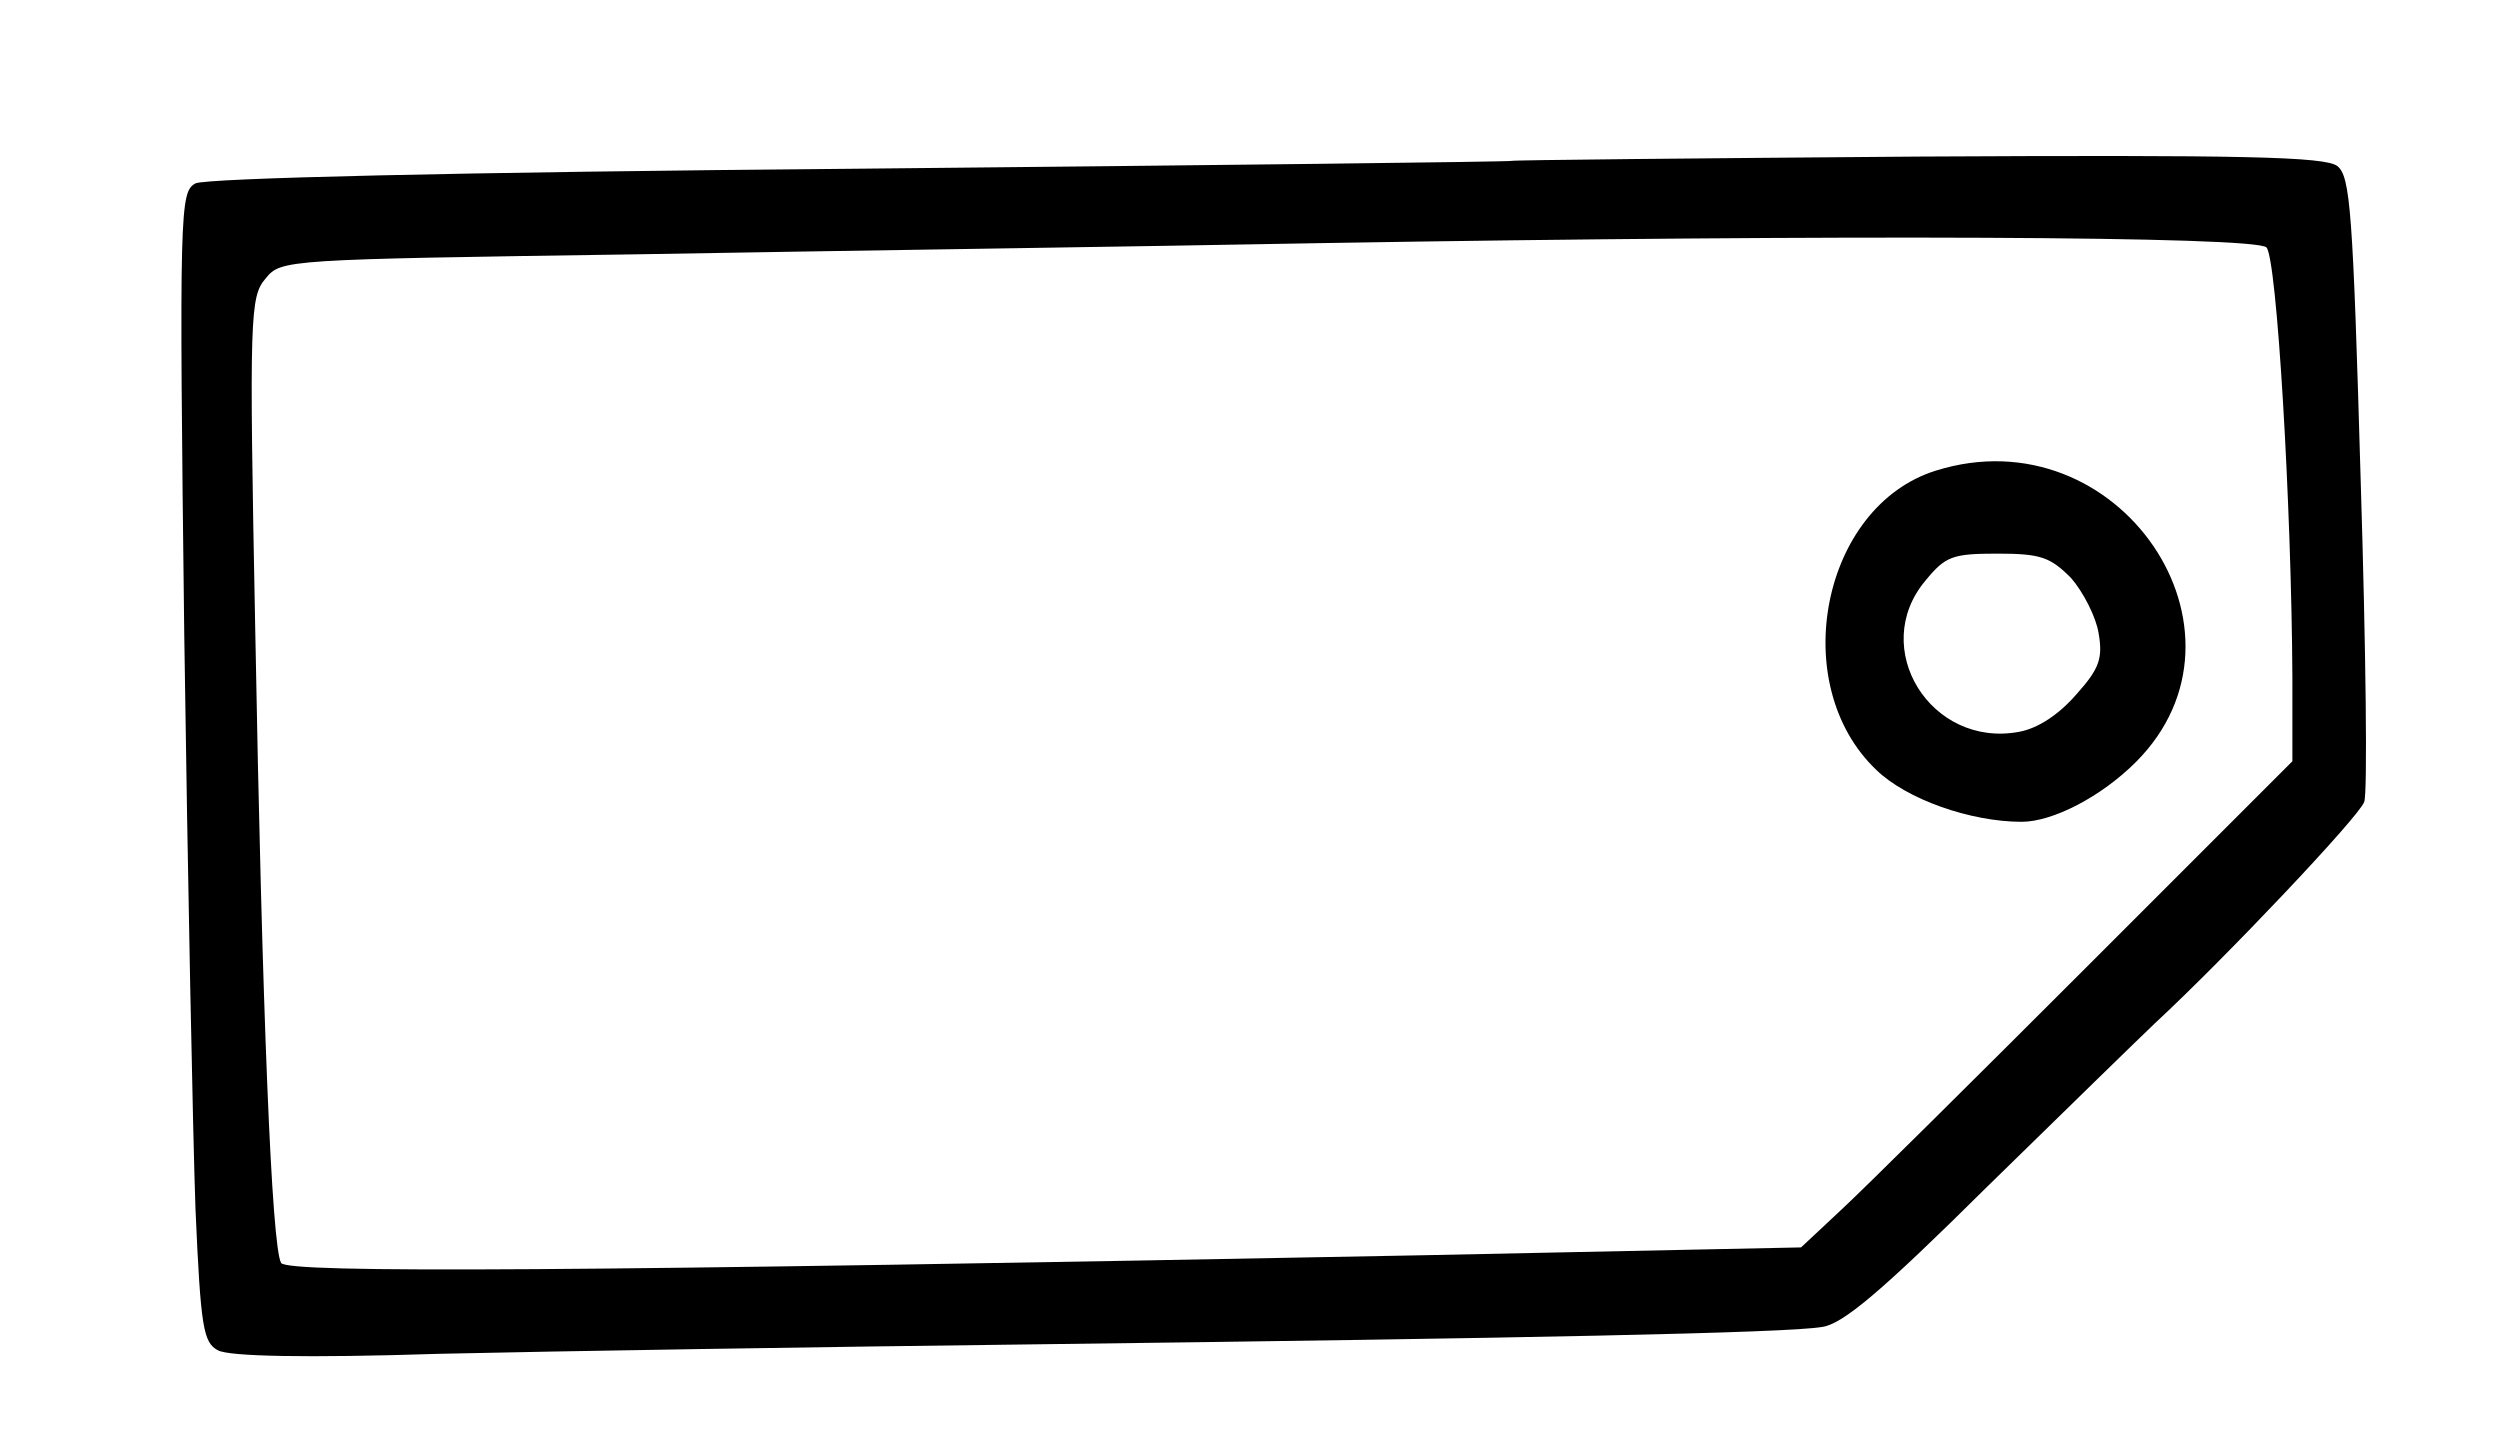
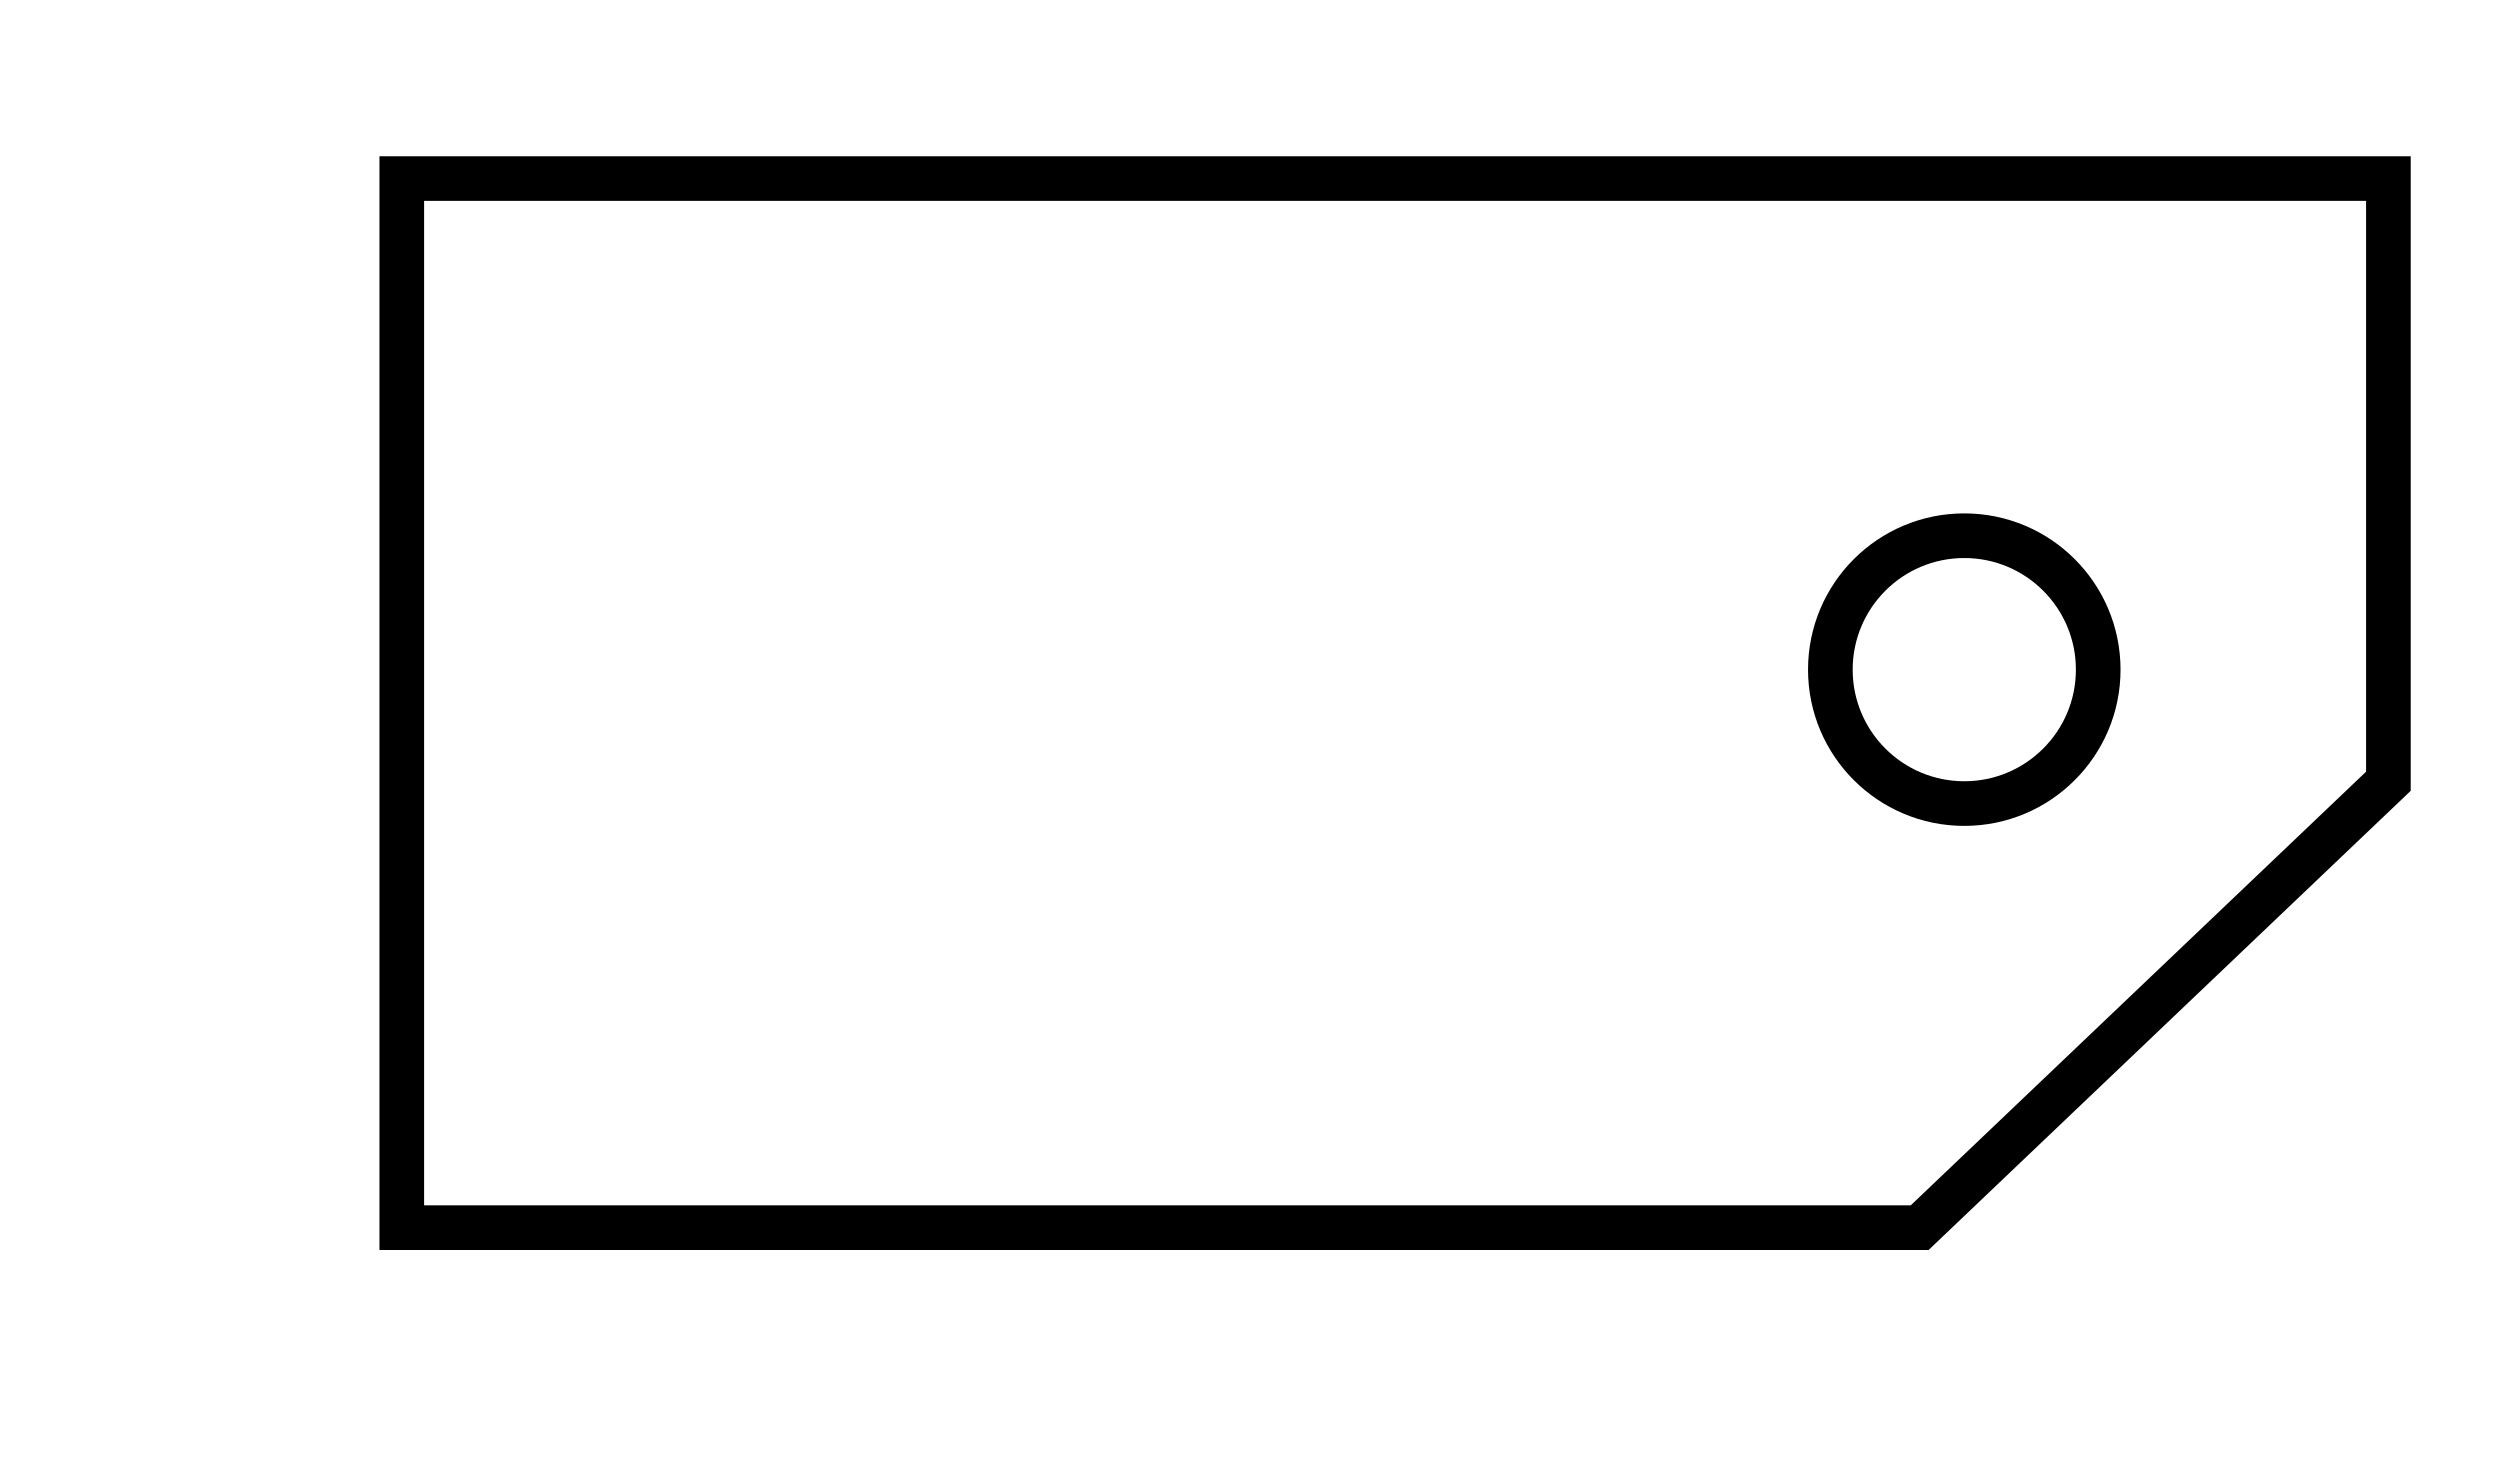
- <svg xmlns="http://www.w3.org/2000/svg" version="1.0" width="289pt" height="167pt" viewBox="0 0 289 167" preserveAspectRatio="xMidYMid meet">
-   <g transform="translate(0,167) scale(0.1,-0.1)" fill="#000000" stroke="none">
-     <path d="M1747 1484 c-1 -1 -339 -5 -752 -9 -473 -4 -757 -11 -769 -17 -18 -10 -19 -26 -13 -522 4 -281 10 -580 13 -664 6 -137 9 -154 26 -163 13 -7 101 -9 256 -4 131 3 442 8 692 11 559 7 865 13 906 20 24 3 69 41 191 162 88 86 175 171 194 189 83 77 237 240 242 256 4 9 2 176 -4 370 -9 313 -12 353 -27 365 -14 11 -110 13 -485 11 -257 -2 -469 -4 -470 -5z m873 -100 c12 -12 29 -298 30 -497 l0 -97 -238 -238 c-130 -130 -258 -257 -284 -281 l-46 -43 -434 -9 c-985 -19 -1315 -21 -1323 -9 -11 18 -22 292 -30 735 -7 361 -6 382 12 403 18 22 20 22 428 28 226 4 583 9 795 13 597 10 1077 8 1090 -5z" />
-     <path d="M2238 1126 c-132 -41 -173 -247 -69 -346 35 -34 109 -60 168 -60 36 0 92 29 132 69 151 151 -20 403 -231 337z m156 -124 c14 -16 29 -45 32 -64 5 -29 1 -41 -26 -71 -20 -23 -44 -39 -66 -43 -102 -19 -174 97 -108 175 23 28 31 31 83 31 50 0 61 -4 85 -28z" />
-   </g>
+ <svg xmlns="http://www.w3.org/2000/svg" width="56" height="33" viewBox="0 0 56 33" fill="none">
+   <path d="M53.5 4H9V27.5H43L53.5 17.5V4Z" stroke="black" />
+   <circle cx="44" cy="15" r="3" stroke="black" />
</svg>
